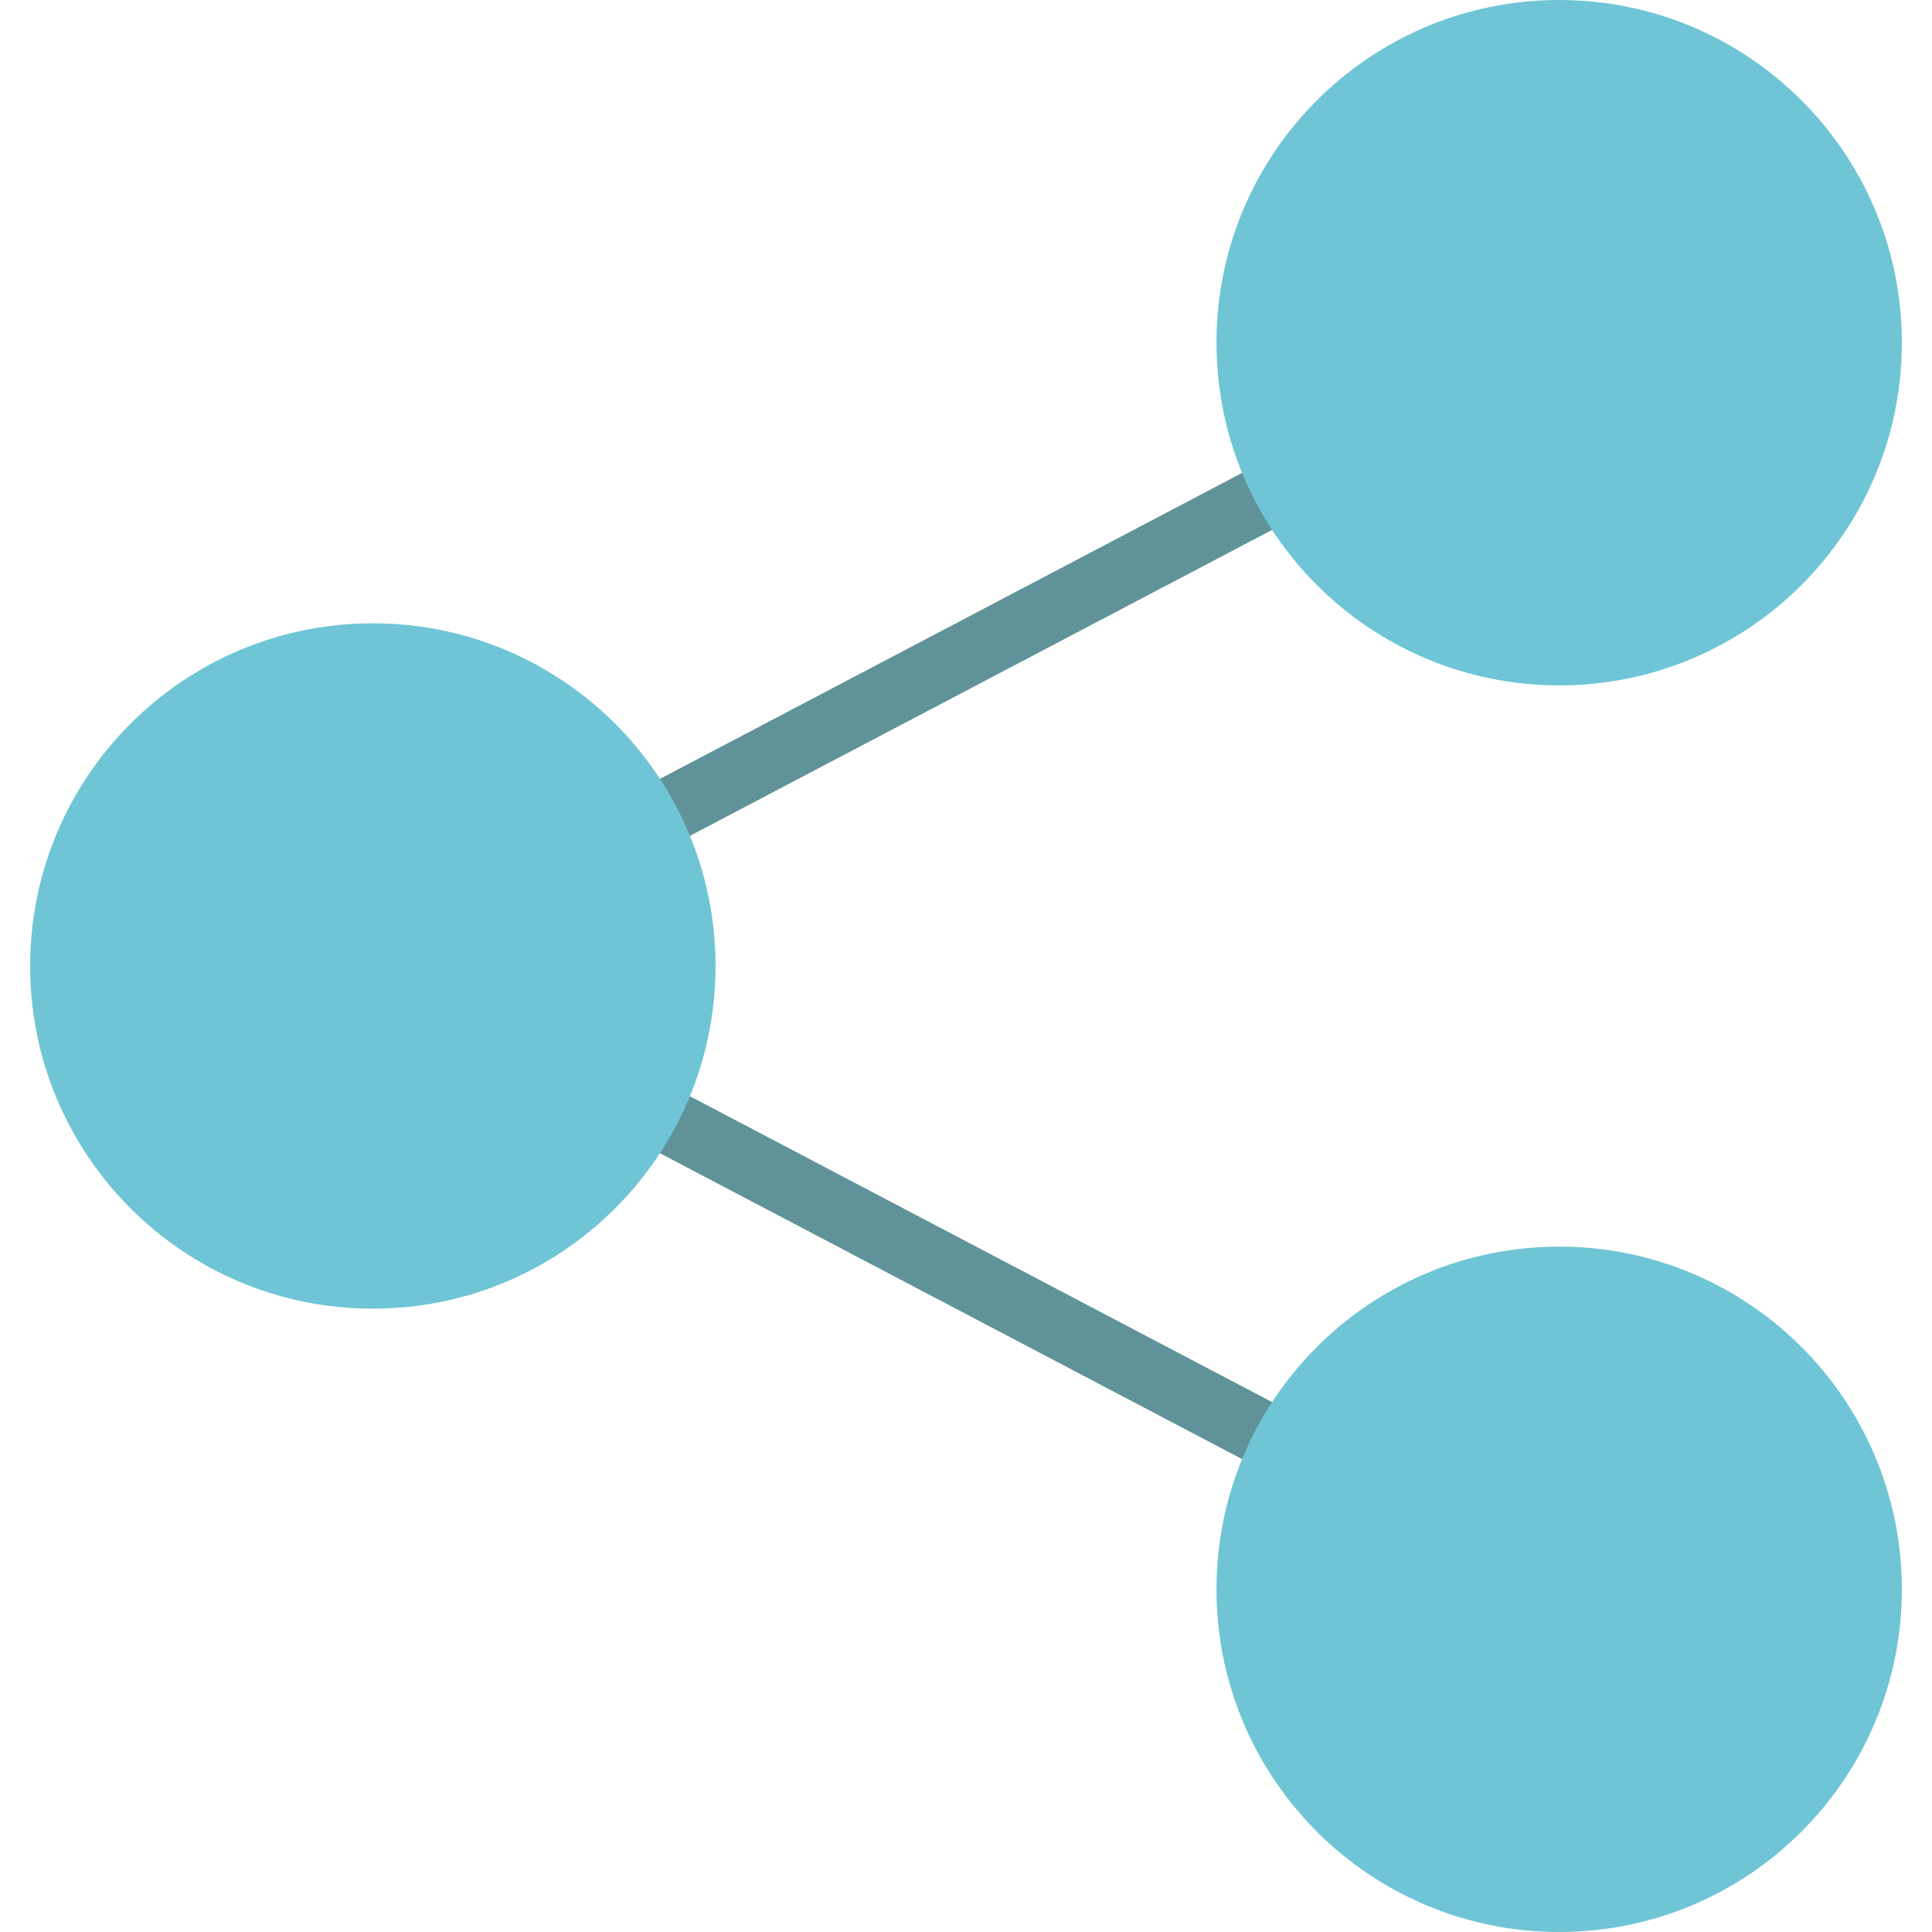
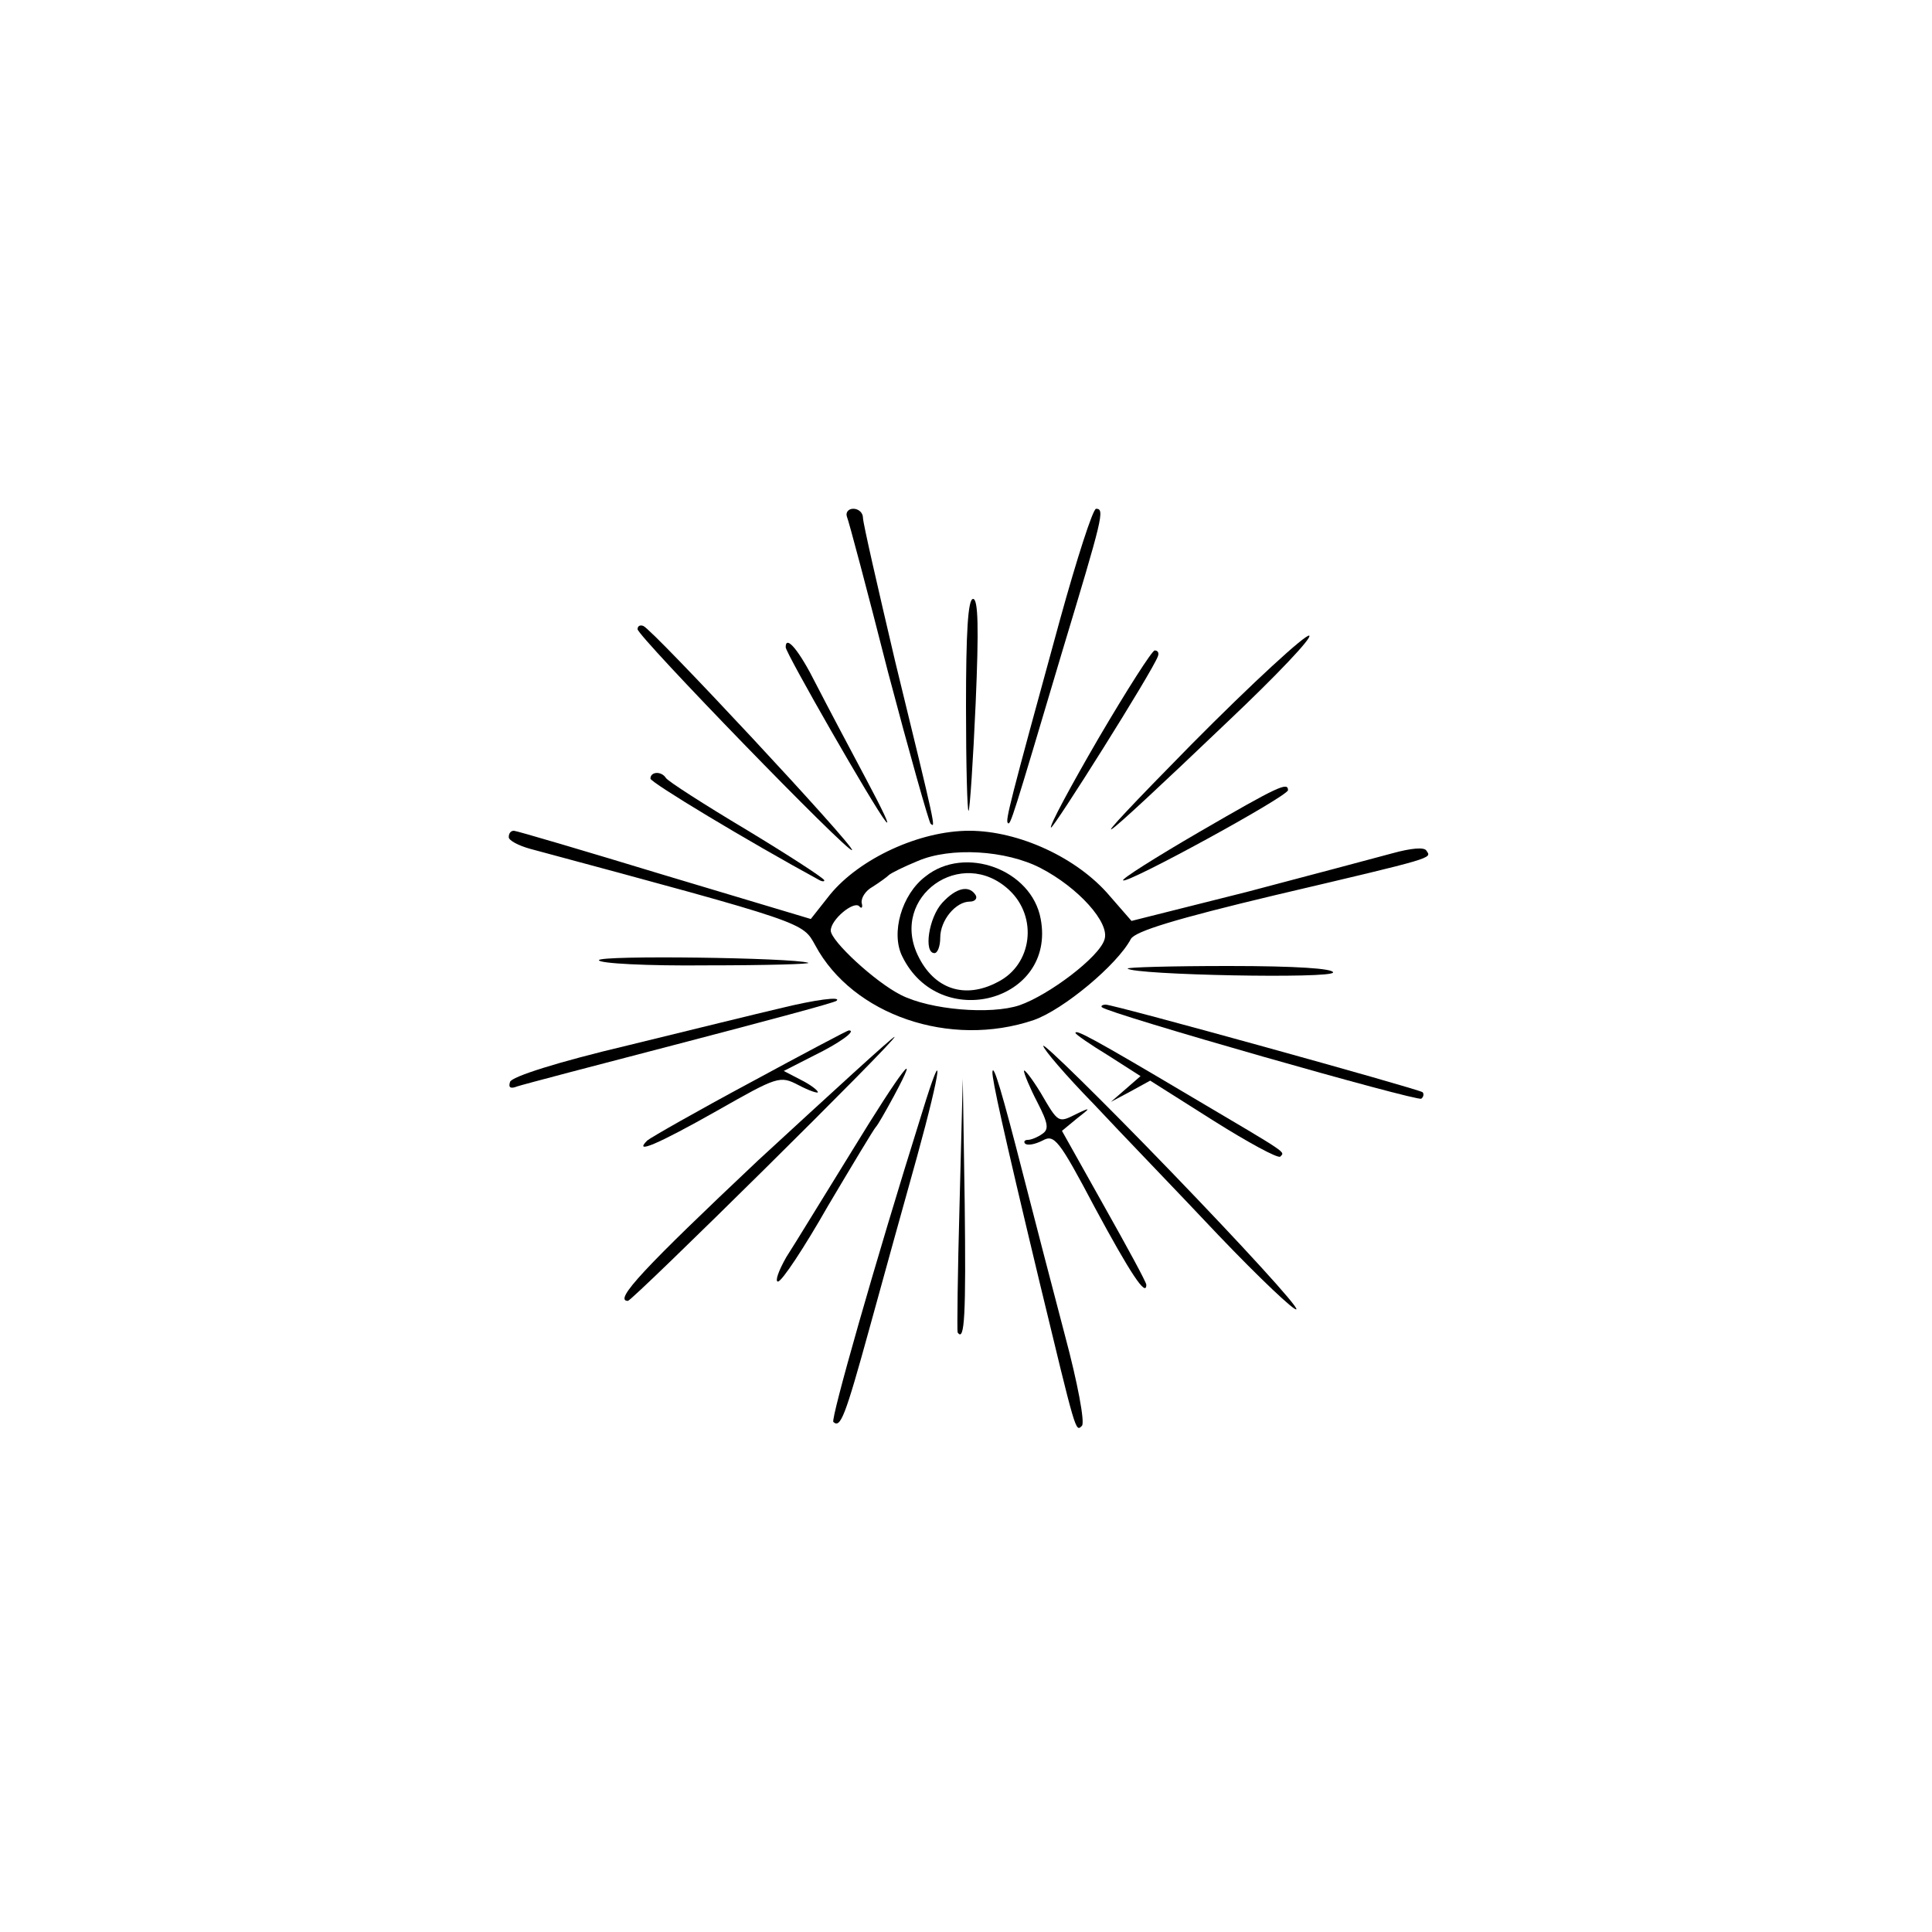
- <svg xmlns="http://www.w3.org/2000/svg" version="1.1" id="Layer_1" viewBox="0 0 512 512" xml:space="preserve">
-   <g>
-     <rect x="136.268" y="330.038" transform="matrix(-0.8852 -0.4651 0.4651 -0.8852 325.138 757.3587)" style="fill:#609399;" width="239.456" height="17.066" />
-     <rect x="247.491" y="53.674" transform="matrix(-0.4652 -0.8852 0.8852 -0.4652 221.626 480.7104)" style="fill:#609399;" width="17.067" height="239.467" />
-   </g>
-   <g>
-     <circle style="fill:#6FC5D6;" cx="98.805" cy="256" r="90.817" />
-     <circle style="fill:#6FC5D6;" cx="413.195" cy="421.183" r="90.817" />
-     <circle style="fill:#6FC5D6;" cx="413.195" cy="90.817" r="90.817" />
+ <svg xmlns="http://www.w3.org/2000/svg" version="1.0" width="300pt" height="300pt" viewBox="0 0 300 300" preserveAspectRatio="xMidYMid meet">
+   <g transform="translate(0,300) scale(0.1,-0.1)" fill="#000000" stroke="none">
+     <path d="M1315 2198 c3 -7 32 -116 64 -242 33 -125 63 -231 66 -235 8 -7 9 -10 -55 252 -27 115 -50 215 -50 223 0 8 -7 14 -15 14 -8 0 -12 -6 -10 -12z" />
+     <path d="M1646 2038 c-79 -288 -85 -312 -81 -316 4 -4 7 6 84 265 63 209 67 223 53 223 -5 0 -30 -78 -56 -172z" />
+     <path d="M1500 1903 c0 -91 2 -164 4 -162 2 2 7 77 11 167 5 116 4 162 -4 162 -8 0 -11 -52 -11 -167z" />
+     <path d="M990 2023 c1 -12 328 -349 333 -343 5 5 -309 342 -324 348 -5 2 -9 0 -9 -5z" />
+     <path d="M1849 1843 c-184 -187 -162 -173 59 38 74 70 130 129 125 132 -5 3 -88 -73 -184 -170z" />
+     <path d="M1220 1995 c0 -9 137 -248 155 -270 9 -11 -5 18 -30 65 -25 47 -60 113 -78 148 -26 52 -47 77 -47 57z" />
+     <path d="M1706 1854 c-43 -74 -77 -137 -74 -139 3 -3 158 243 166 266 2 5 0 9 -5 9 -4 0 -43 -61 -87 -136z" />
+     <path d="M1010 1791 c0 -6 151 -97 263 -158 4 -2 7 -2 7 0 0 3 -54 38 -120 78 -67 40 -123 76 -126 81 -7 11 -24 10 -24 -1z" />
+     <path d="M1862 1708 c-67 -39 -121 -73 -118 -75 6 -6 255 130 256 140 0 13 -14 7 -138 -65z" />
+     <path d="M790 1700 c0 -5 15 -13 33 -18 431 -116 423 -114 443 -150 58 -108 209 -160 339 -116 46 16 130 86 151 126 7 12 69 31 224 68 251 59 243 57 235 69 -3 6 -24 4 -53 -4 -26 -7 -127 -34 -226 -60 l-179 -45 -34 39 c-50 59 -141 101 -218 101 -77 0 -170 -43 -216 -99 l-30 -38 -227 68 c-125 38 -230 69 -234 69 -5 0 -8 -4 -8 -10z m826 -48 c58 -30 108 -85 99 -111 -8 -27 -86 -86 -132 -102 -45 -15 -139 -7 -184 16 -40 20 -109 84 -109 100 0 17 35 46 44 38 4 -5 6 -2 4 5 -1 8 6 19 17 25 11 7 22 15 25 18 3 3 23 13 45 22 51 22 137 17 191 -11z" />
+     <path d="M1437 1639 c-37 -28 -54 -88 -36 -124 58 -119 239 -70 215 58 -14 77 -118 115 -179 66z m130 -21 c45 -42 36 -116 -18 -143 -51 -27 -99 -11 -124 42 -43 91 68 170 142 101z" />
+     <path d="M1463 1598 c-21 -23 -29 -78 -12 -78 5 0 9 11 9 24 0 27 24 56 46 56 8 0 12 5 9 10 -10 16 -30 12 -52 -12z" />
+     <path d="M930 1509 c0 -5 75 -9 168 -8 92 0 163 2 157 4 -24 8 -325 12 -325 4z" />
+     <path d="M1751 1496 c10 -10 319 -16 319 -6 0 6 -56 10 -162 10 -89 0 -159 -2 -157 -4z" />
+     <path d="M1210 1434 c-30 -7 -136 -33 -234 -57 -110 -26 -182 -49 -184 -57 -3 -9 1 -11 11 -7 9 3 123 33 254 67 130 34 239 63 242 66 8 7 -32 2 -89 -12z" />
+     <path d="M1711 1436 c10 -10 491 -147 496 -142 4 3 4 8 2 10 -6 5 -479 136 -492 136 -5 0 -8 -2 -6 -4z" />
+     <path d="M1165 1319 c-82 -44 -154 -85 -160 -90 -22 -22 16 -6 108 46 95 54 98 55 127 40 17 -9 30 -13 30 -11 0 3 -12 12 -26 19 l-27 14 47 24 c39 19 67 39 54 39 -2 0 -70 -36 -153 -81z" />
+     <path d="M1670 1396 c0 -2 23 -18 51 -35 l50 -32 -23 -20 -23 -20 30 16 31 17 98 -62 c54 -34 100 -59 104 -56 7 8 16 2 -138 93 -155 92 -180 105 -180 99z" />
+     <path d="M1177 1198 c-176 -166 -225 -218 -202 -218 7 0 421 409 414 410 -3 0 -98 -87 -212 -192z" />
+     <path d="M1620 1376 c0 -5 35 -46 78 -90 42 -45 130 -136 194 -204 64 -67 119 -119 121 -115 3 4 -85 100 -194 213 -109 113 -199 201 -199 196z" />
+     <path d="M1323 1213 c-44 -71 -89 -145 -102 -165 -12 -21 -18 -38 -13 -38 6 0 41 53 78 118 38 64 71 119 74 122 3 3 15 24 28 48 44 82 12 41 -65 -85z" />
+     <path d="M1432 1273 c-75 -239 -142 -476 -138 -481 11 -10 18 7 56 145 21 76 54 196 74 267 38 138 43 183 8 69z" />
+     <path d="M1541 1335 c0 -13 15 -83 73 -325 57 -236 56 -234 66 -224 5 5 -7 68 -26 139 -19 72 -48 184 -65 250 -33 129 -47 176 -48 160z" />
+     <path d="M1590 1337 c0 -4 9 -26 21 -49 17 -33 18 -42 7 -49 -7 -5 -17 -9 -22 -9 -5 0 -7 -3 -4 -6 4 -3 15 -1 27 5 18 10 25 2 81 -104 55 -102 80 -140 80 -120 0 4 -30 59 -66 123 l-65 116 23 19 c22 17 22 18 1 8 -30 -15 -29 -16 -57 32 -14 23 -26 38 -26 34z" />
+     <path d="M1490 1130 c-3 -107 -4 -197 -3 -199 11 -16 13 29 11 200 l-3 194 -5 -195z" />
  </g>
</svg>
